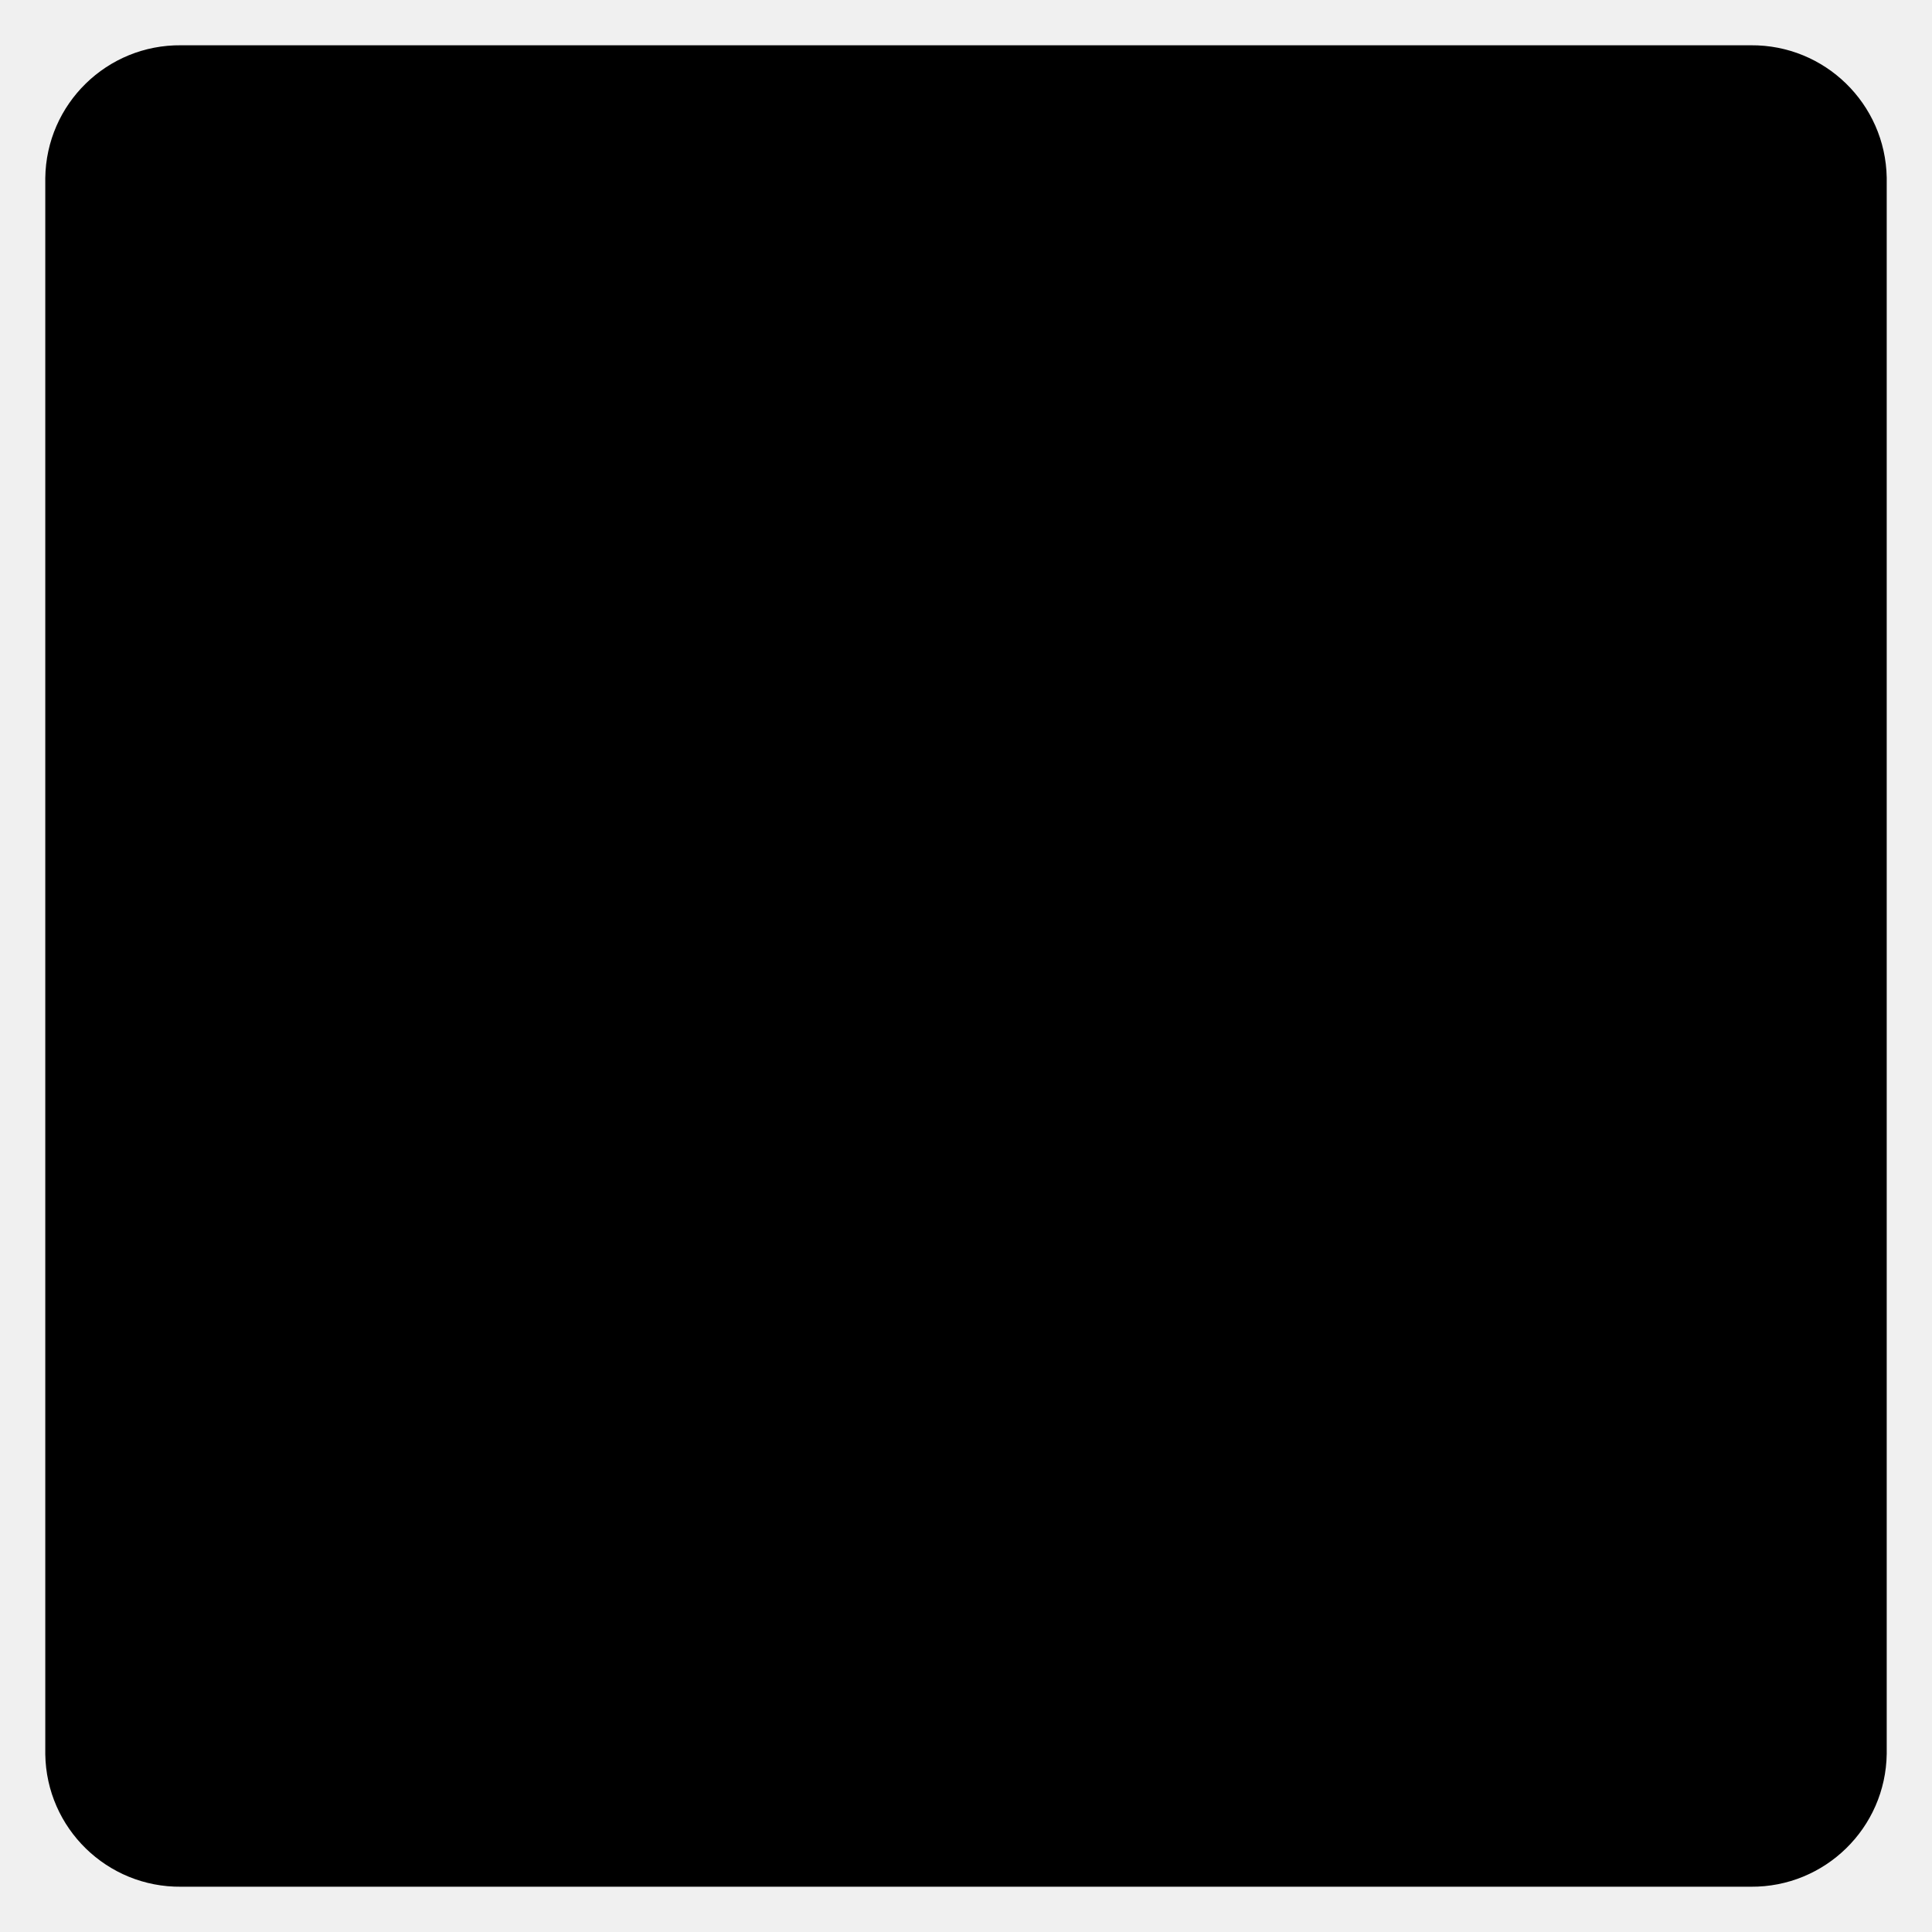
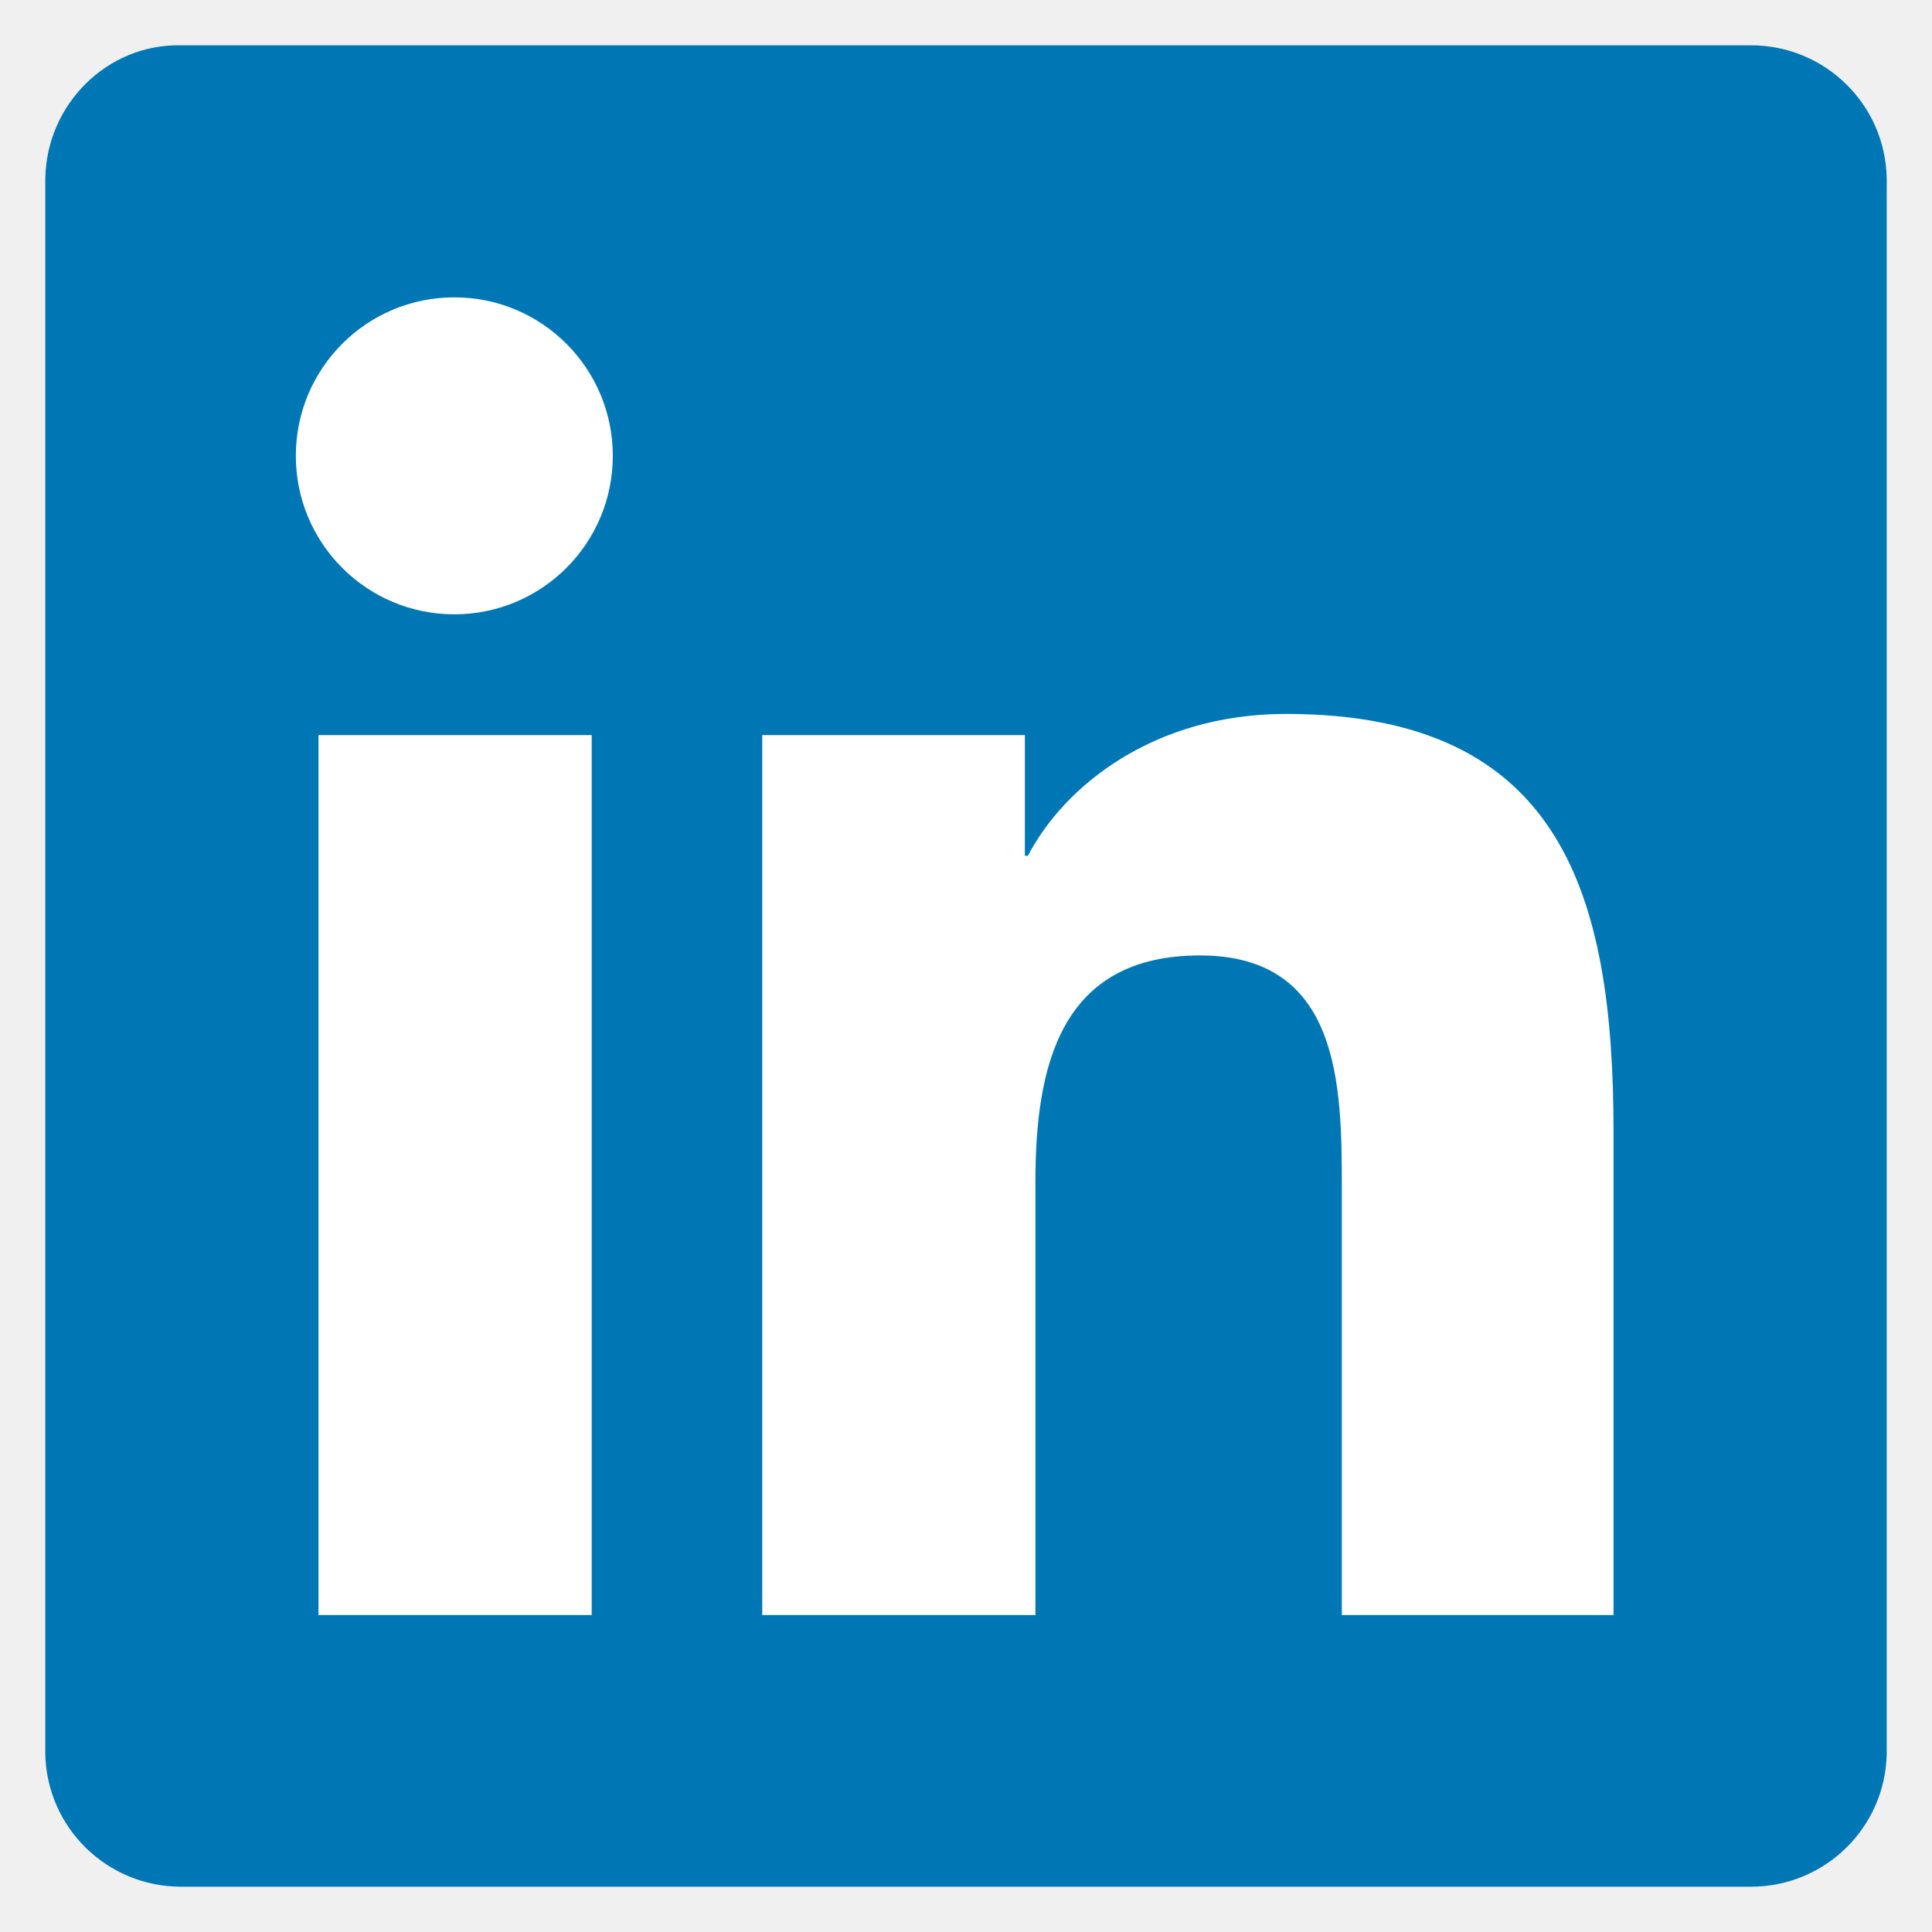
- <svg xmlns="http://www.w3.org/2000/svg" viewBox="0 0 128 128">
-   <path class="cls-1" d="M116,3H12a8.91,8.91,0,0,0-9,8.8V116.22A8.91,8.91,0,0,0,12,125H116a8.93,8.93,0,0,0,9-8.81V11.77A8.93,8.93,0,0,0,116,3Z" />
-   <path class="cls-2" d="M21.06,48.73H39.17V107H21.06Zm9.06-29a10.5,10.5,0,1,1-10.5,10.49,10.5,10.5,0,0,1,10.5-10.49" />
-   <path class="cls-2" d="M50.53,48.73H67.89v8h.24c2.42-4.58,8.32-9.41,17.13-9.41C103.6,47.28,107,59.35,107,75v32H88.89V78.65c0-6.75-.12-15.44-9.41-15.44s-10.87,7.36-10.87,15V107H50.53Z" />
+ <svg xmlns="http://www.w3.org/2000/svg" version="1.1" id="Capa_1" x="0px" y="0px" viewBox="0 0 128 128" style="enable-background:new 0 0 128 128;" xml:space="preserve">
+   <style type="text/css">
+ 	.st0{fill:#0077B5;}
+ 	.st1{fill:#FFFFFF;}
+ </style>
+   <path class="st0" d="M116,3H12c-4.9-0.1-8.9,3.9-9,8.8v104.4c0.1,4.9,4.1,8.8,9,8.8h104c4.9,0,8.9-3.9,9-8.8V11.8  C124.9,6.9,120.9,3,116,3z" />
+   <path class="st1" d="M21.1,48.7h18.1V107H21.1V48.7z M30.1,19.7c5.8,0,10.5,4.7,10.5,10.5c0,5.8-4.7,10.5-10.5,10.5  S19.6,36,19.6,30.2c0,0,0,0,0,0C19.6,24.4,24.3,19.7,30.1,19.7" />
+   <path class="st1" d="M50.5,48.7h17.4v8h0.2c2.4-4.6,8.3-9.4,17.1-9.4c18.3,0,21.7,12,21.7,27.7v32H88.9V78.7  c0-6.8-0.1-15.4-9.4-15.4s-10.9,7.4-10.9,15V107H50.5V48.7z" />
</svg>
